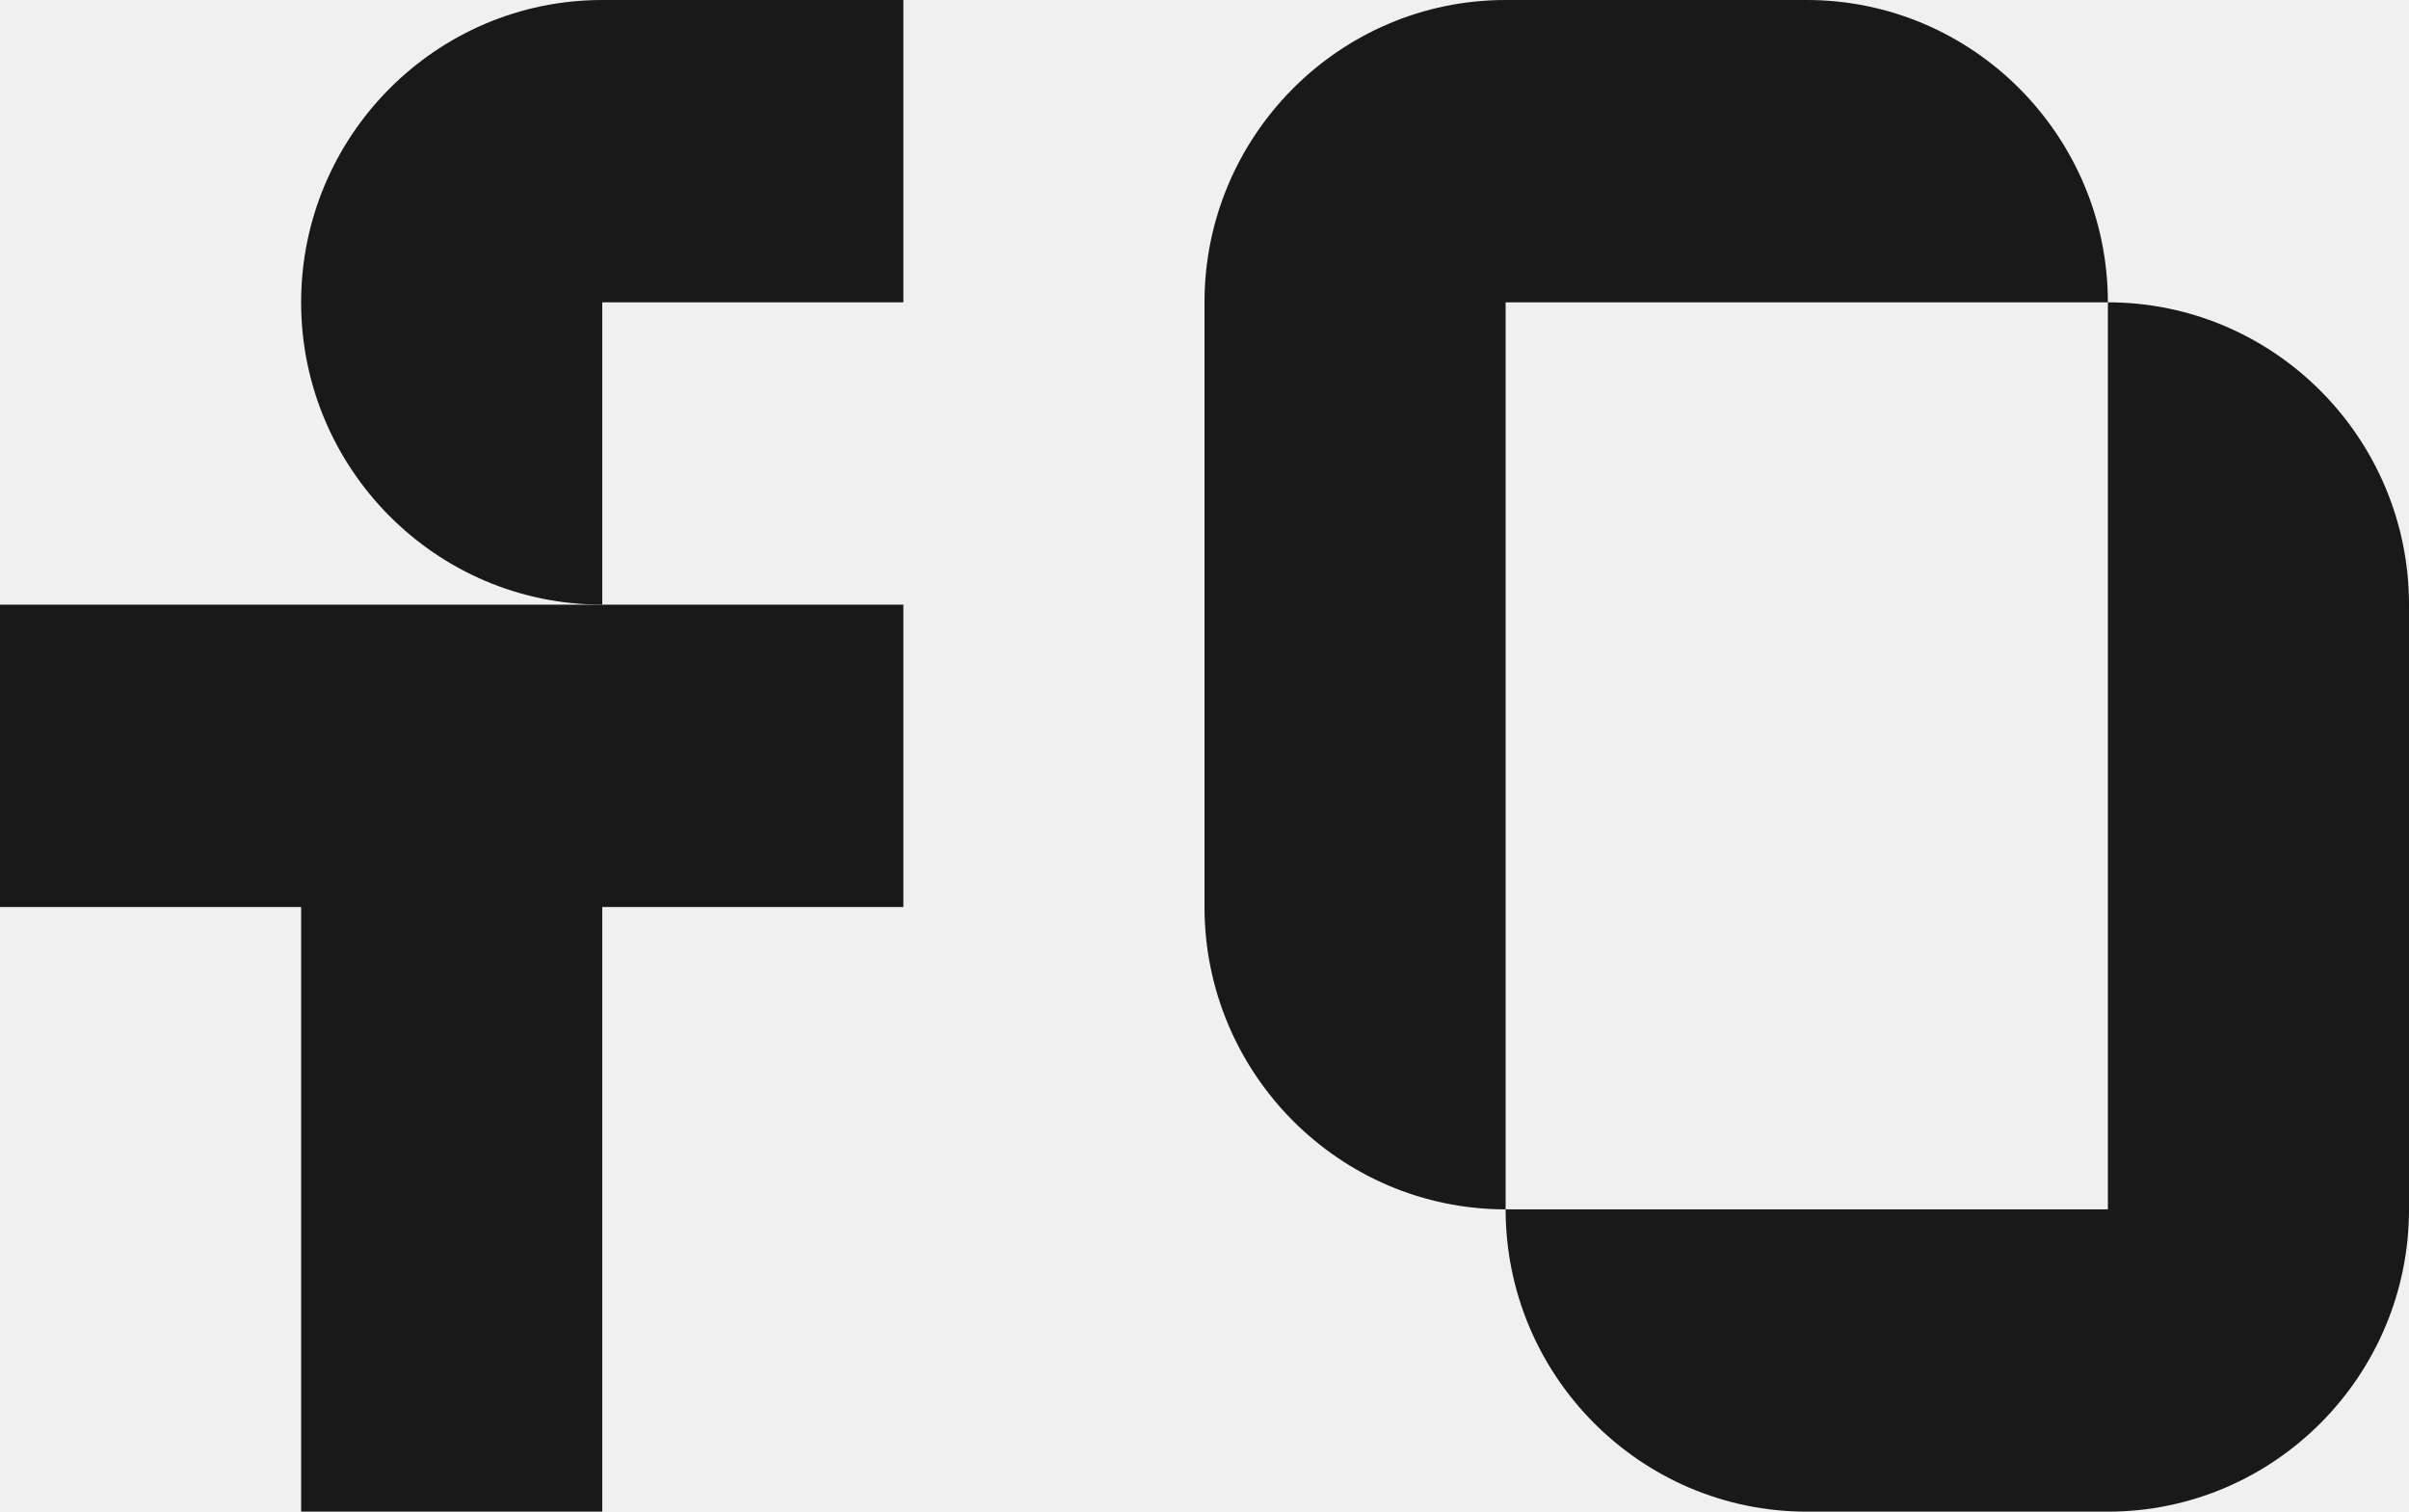
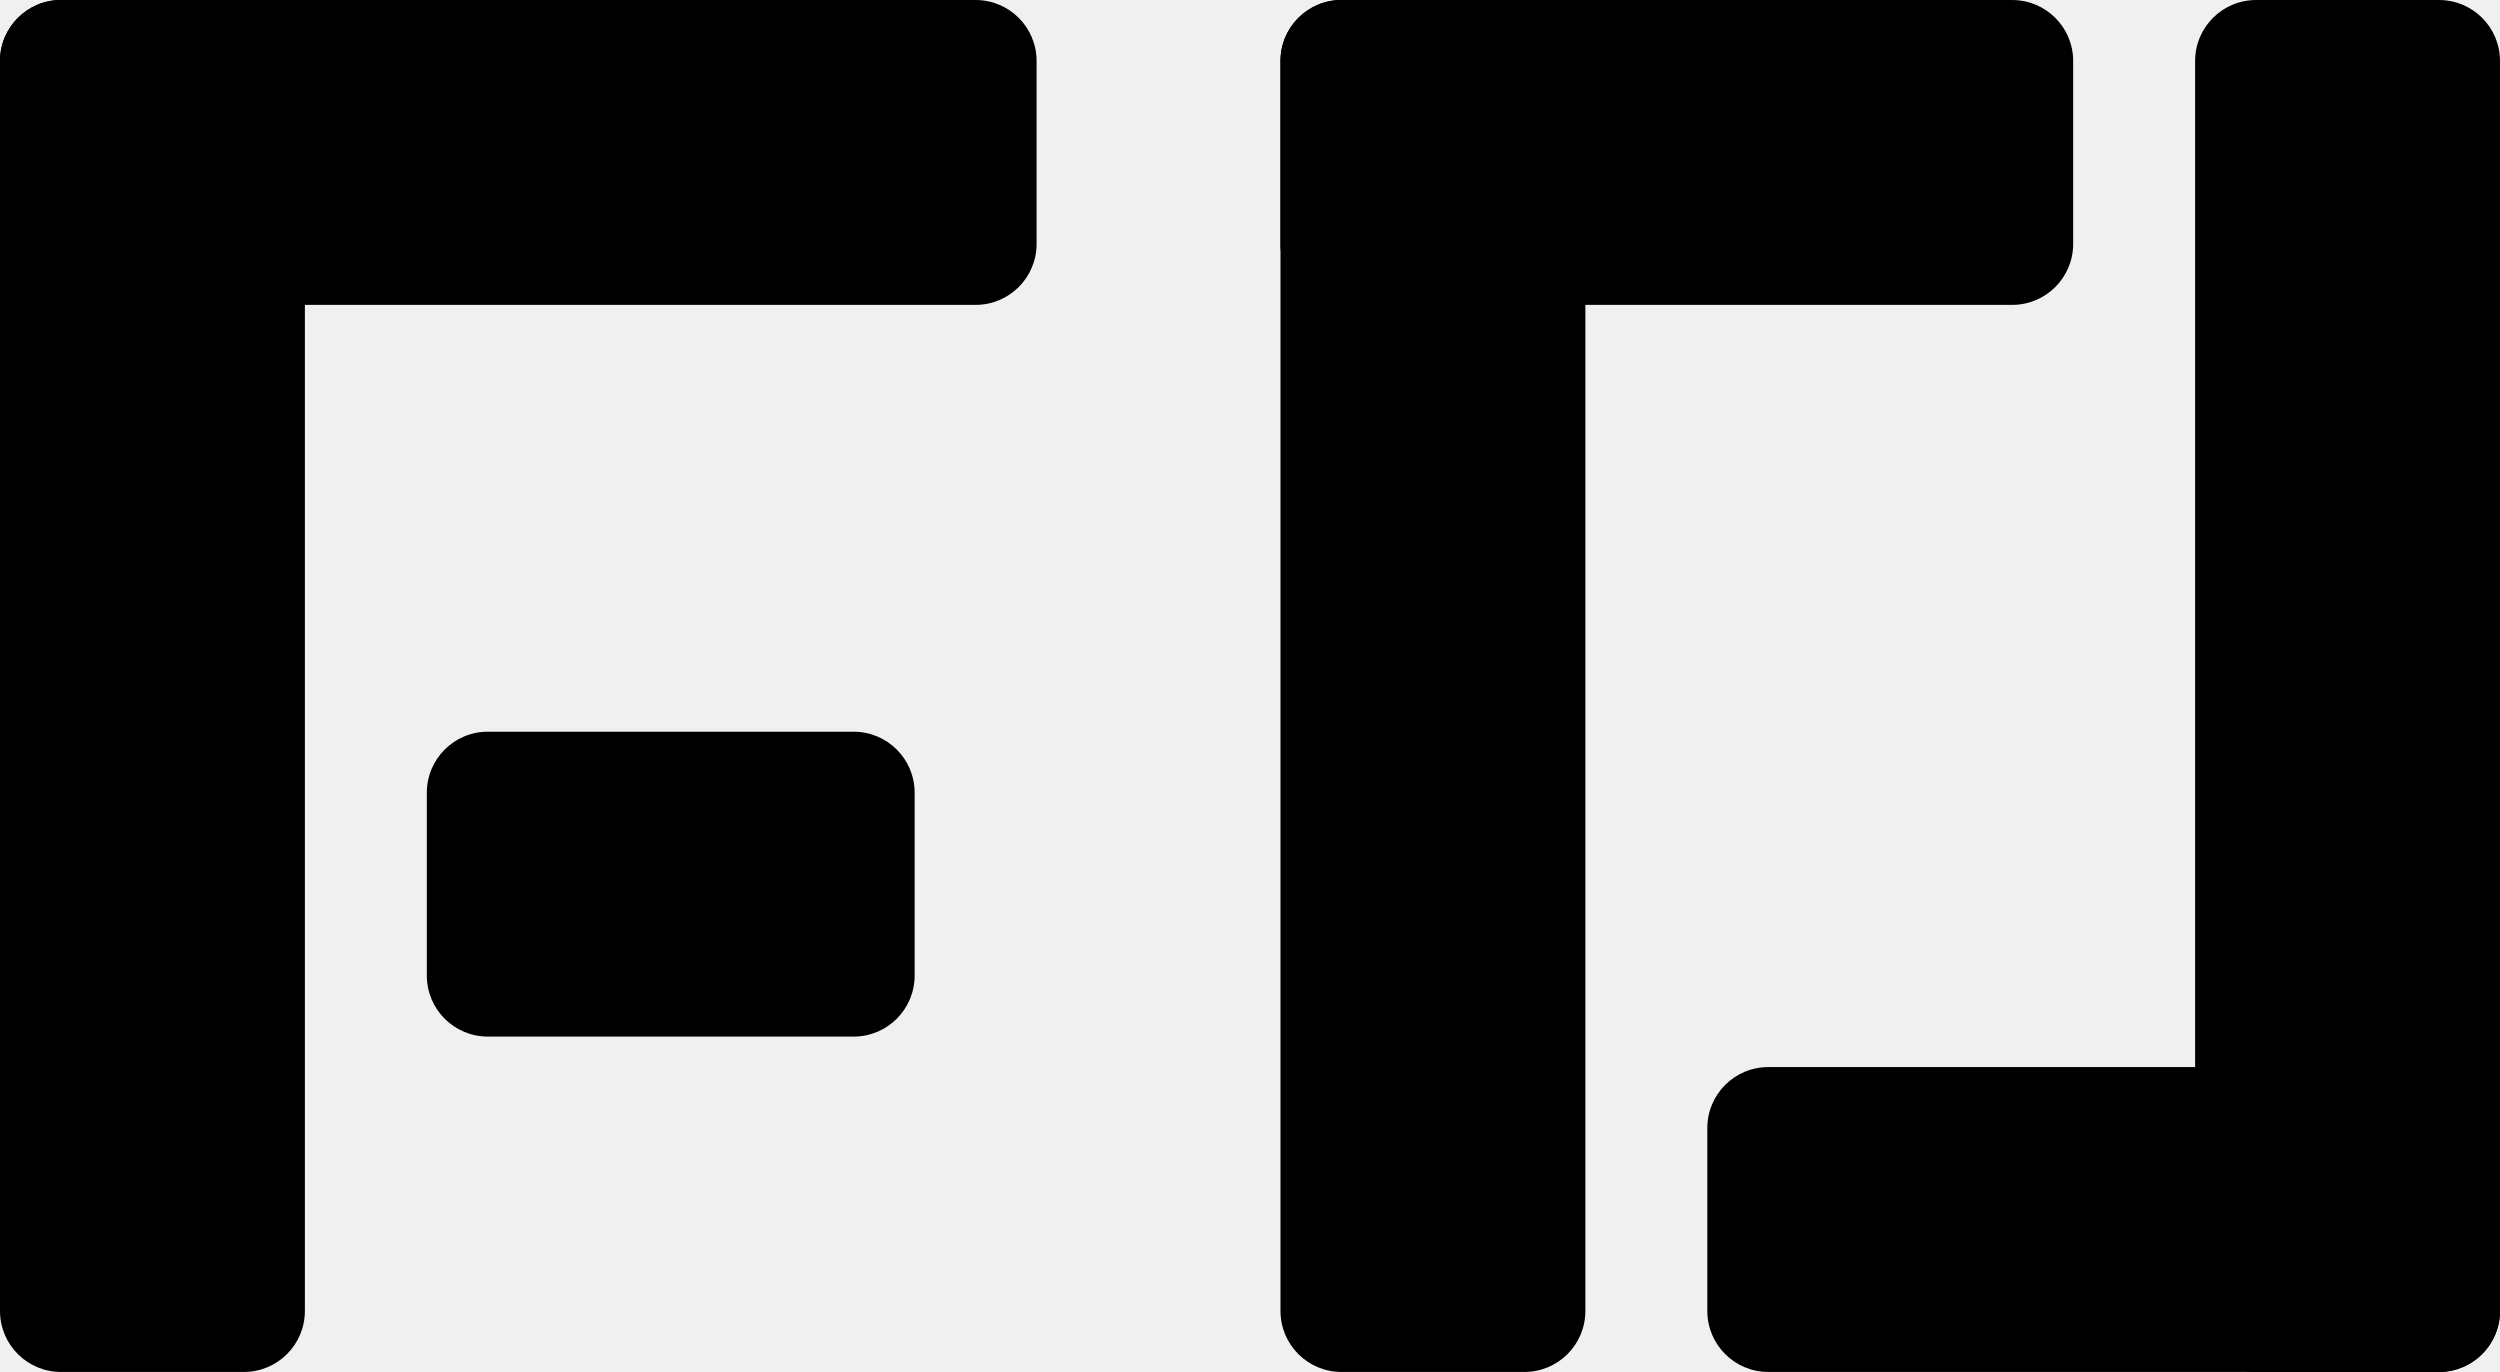
- <svg xmlns="http://www.w3.org/2000/svg" width="51" height="32" viewBox="0 0 51 32" fill="none">
-   <g clip-path="url(#clip0_33_106)">
-     <path d="M19.125 19.2H12.75V32H6.375V19.2H0V12.8H19.125V19.2Z" fill="#191919" />
-     <path d="M44.625 6.4C48.146 6.4 51 9.279 51 12.8V25.601C51 29.121 48.146 32 44.625 32H38.25C34.729 32 31.875 29.121 31.875 25.601H44.625V6.4Z" fill="#191919" />
-     <path d="M38.25 0C41.771 0 44.625 2.88 44.625 6.4H31.875V25.601C28.354 25.601 25.5 22.721 25.5 19.2V6.4C25.5 2.88 28.354 0 31.875 0H38.25Z" fill="#191919" />
-     <path d="M19.125 6.4H12.75V12.8C9.229 12.8 6.375 9.921 6.375 6.4C6.375 2.88 9.229 0 12.75 0H19.125V6.4Z" fill="#191919" />
-   </g>
-   <defs>
-     <clipPath id="clip0_33_106">
-       <rect width="51" height="32" fill="white" />
-     </clipPath>
-   </defs>
+ <svg xmlns="http://www.w3.org/2000/svg" width="328" height="180" viewBox="0 0 328 180" fill="none">
+   <rect width="136" height="40" rx="8" fill="black" />
+   <rect y="180" width="180" height="40" rx="8" transform="rotate(-90 0 180)" fill="black" />
+   <rect x="328" y="180" width="104" height="40" rx="8" transform="rotate(-180 328 180)" fill="black" />
+   <rect x="328" width="180" height="40" rx="8" transform="rotate(90 328 0)" fill="black" />
+   <rect x="168" width="104" height="40" rx="8" fill="black" />
+   <rect x="168" y="180" width="180" height="40" rx="8" transform="rotate(-90 168 180)" fill="black" />
+   <rect x="56" y="96" width="64" height="40" rx="8" fill="black" />
</svg>
